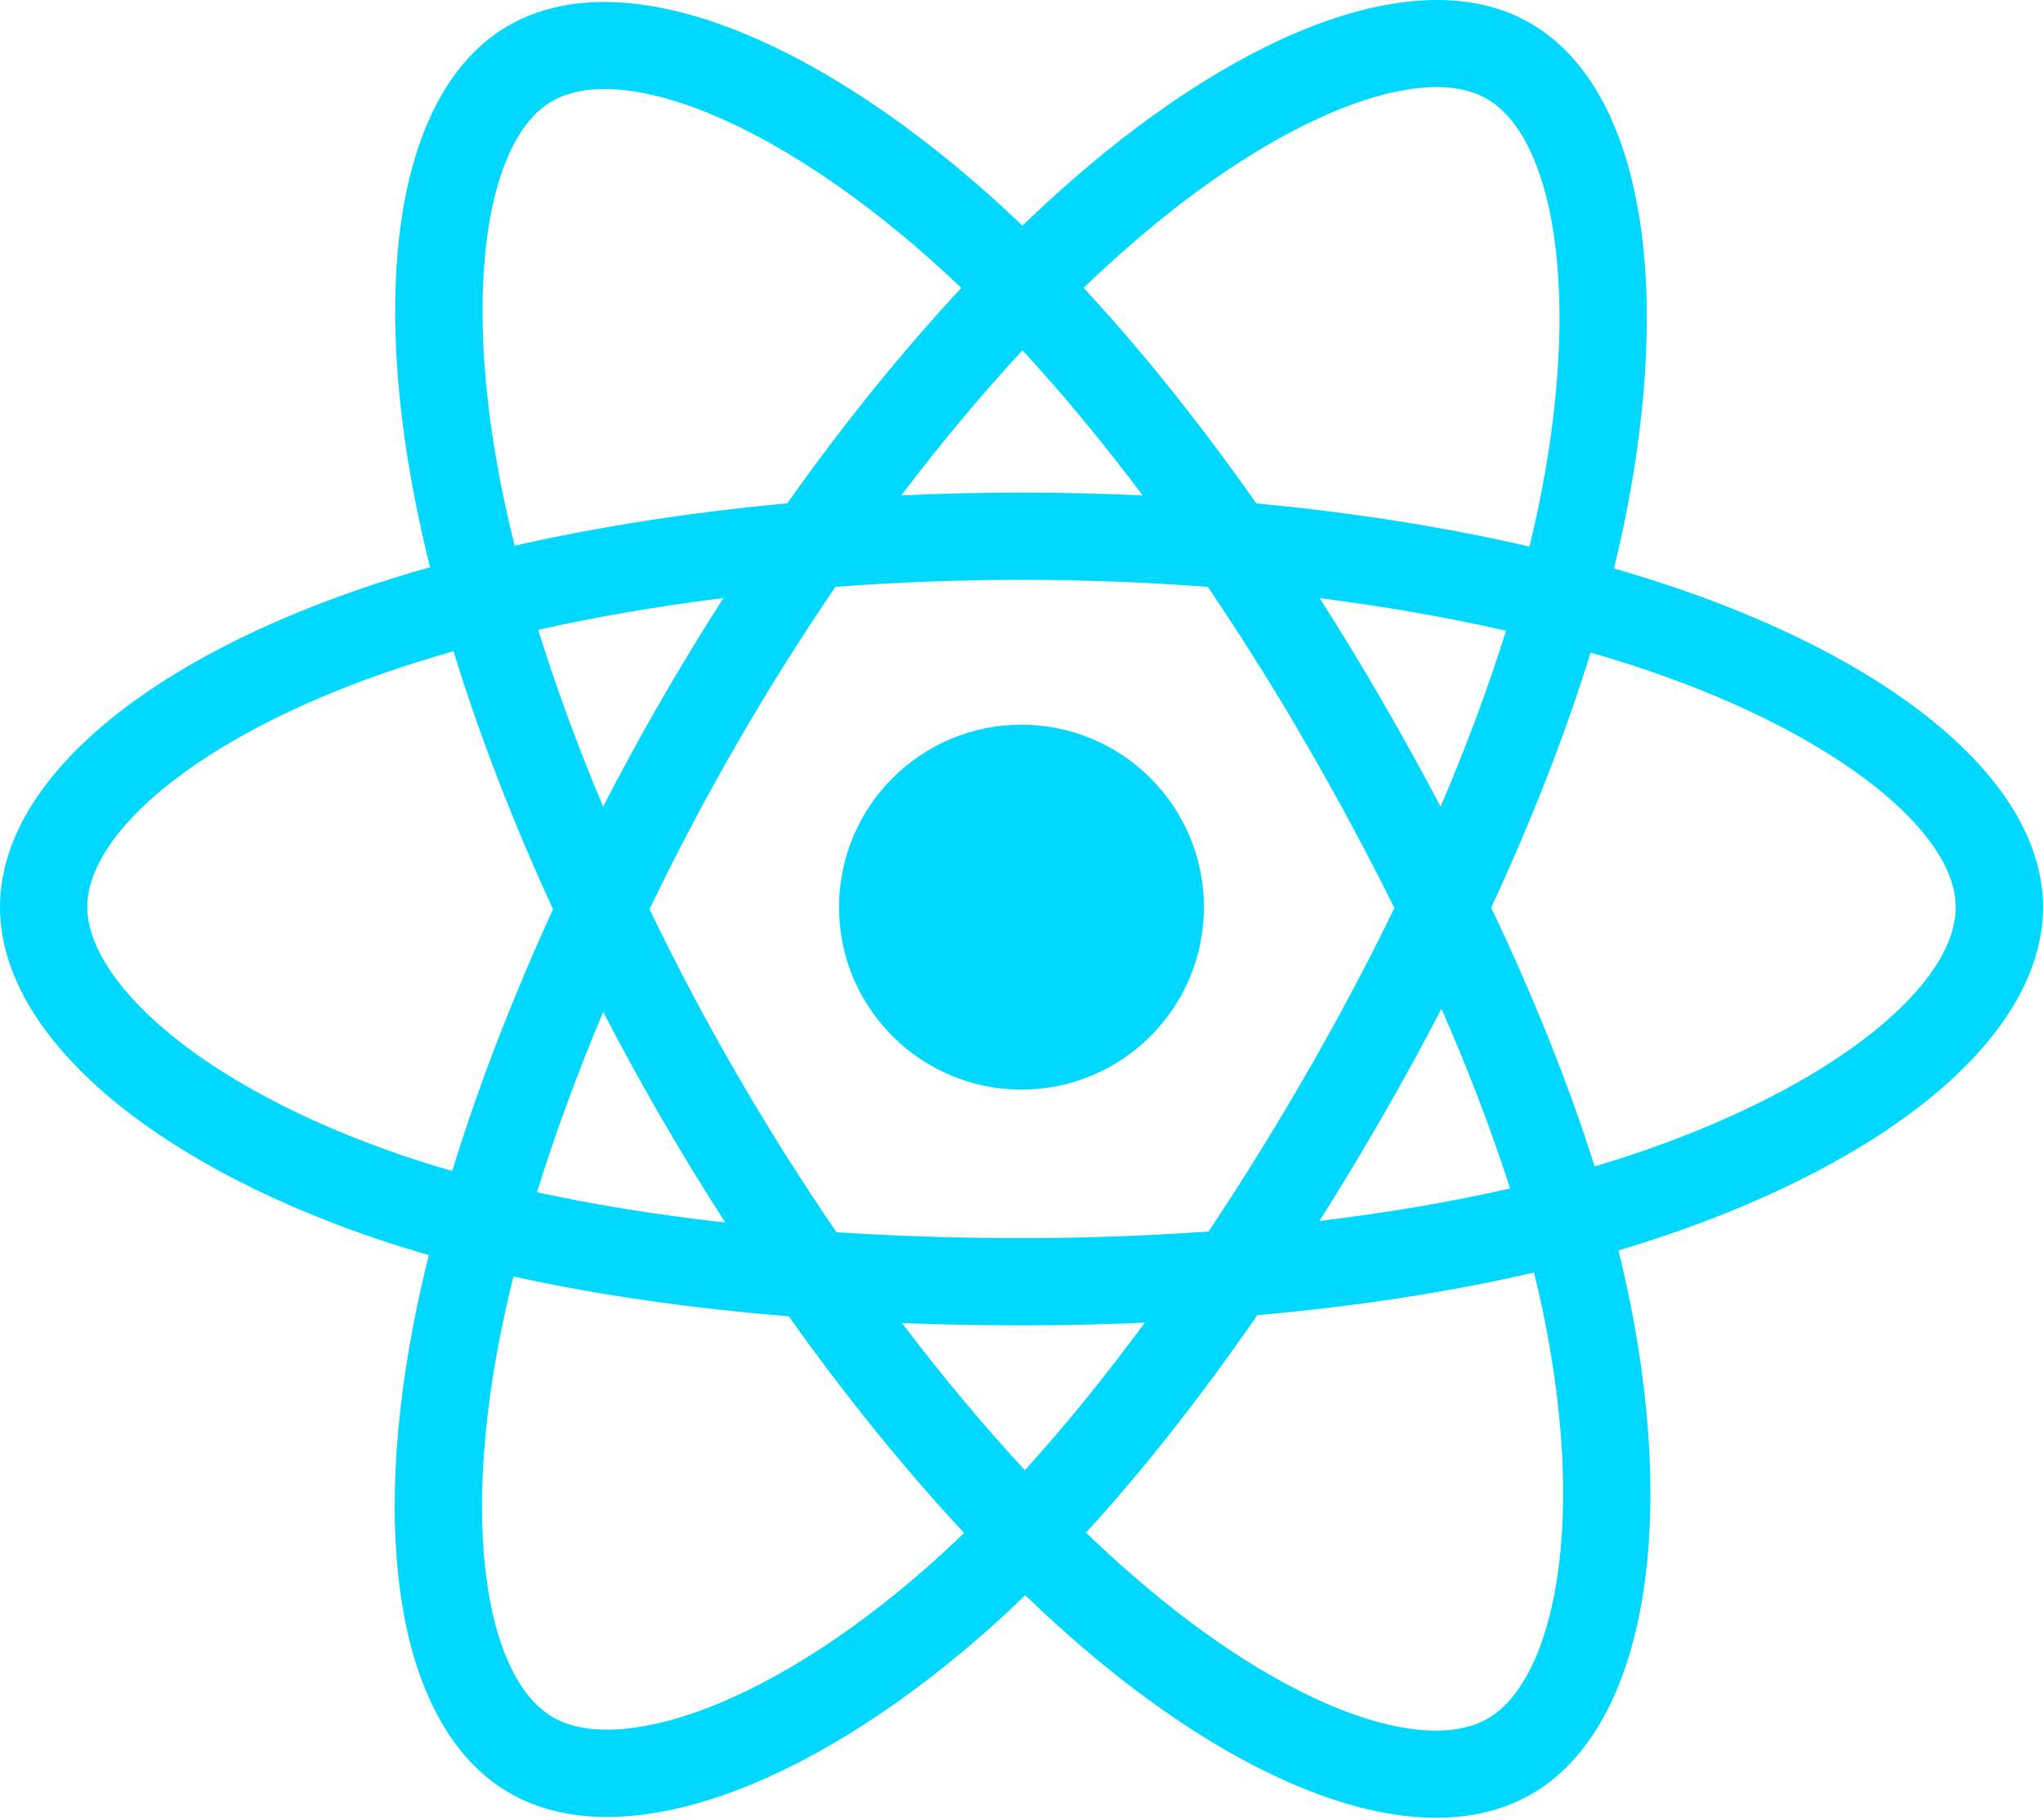
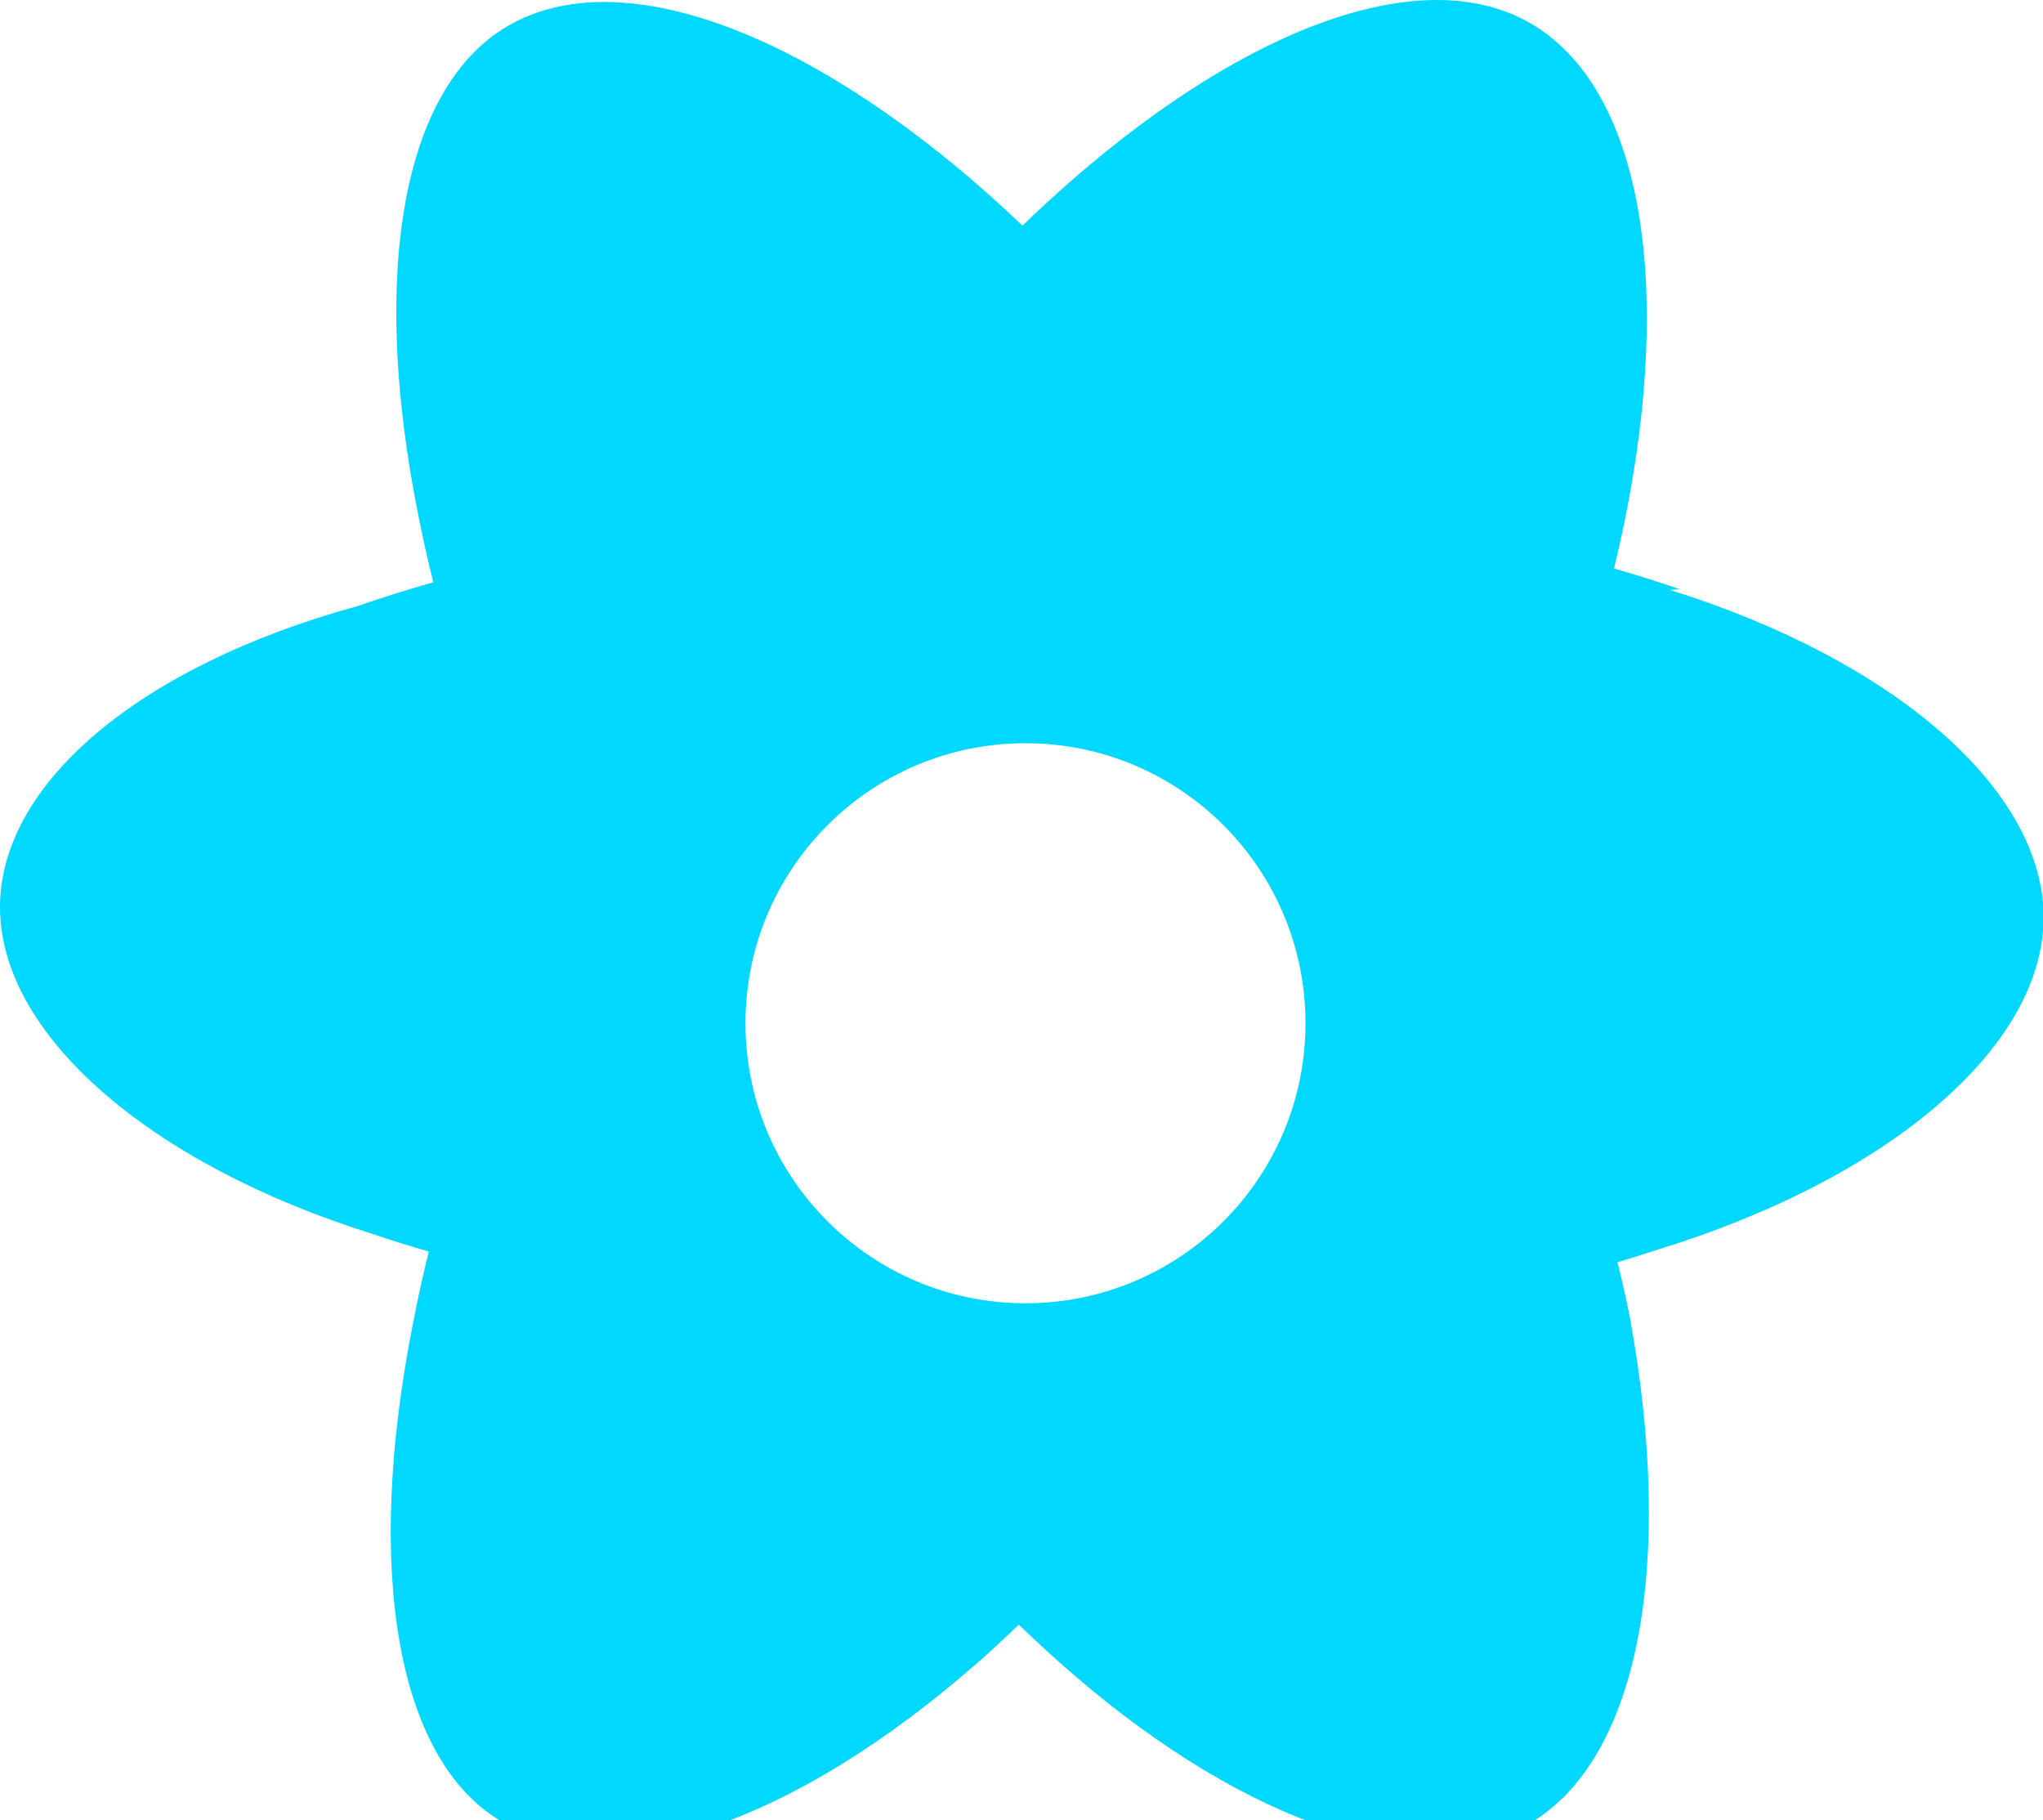
<svg xmlns="http://www.w3.org/2000/svg" aria-hidden="true" role="img" class="iconify iconify--logos" width="35.93" height="32" preserveAspectRatio="xMidYMid meet" viewBox="0 0 256 228">
-   <path fill="#00D8FF" d="M210.483 73.824a171.49 171.49 0 0 0-8.24-2.597c.465-1.9.893-3.777 1.273-5.621c6.238-30.281 2.16-54.676-11.769-62.708c-13.355-7.7-35.196.329-57.254 19.526a171.23 171.23 0 0 0-6.375 5.848a155.866 155.866 0 0 0-4.241-3.917C100.759 3.829 77.587-4.822 63.673 3.233C50.33 10.957 46.379 33.89 51.995 62.588a170.974 170.974 0 0 0 1.892 8.48c-3.28.932-6.445 1.924-9.474 2.98C17.309 83.498 0 98.307 0 113.668c0 15.865 18.582 31.778 46.812 41.427a145.52 145.52 0 0 0 6.921 2.165a167.467 167.467 0 0 0-2.01 9.138c-5.354 28.2-1.173 50.591 12.134 58.266c13.744 7.926 36.812-.22 59.273-19.855a145.567 145.567 0 0 0 5.342-4.923a168.064 168.064 0 0 0 6.92 6.314c21.758 18.722 43.246 26.282 56.54 18.586c13.731-7.949 18.194-32.003 12.4-61.268a145.016 145.016 0 0 0-1.535-6.842c1.62-.48 3.21-.974 4.76-1.488c29.348-9.723 48.443-25.443 48.443-41.52c0-15.417-17.868-30.326-45.517-39.844Zm-6.365 70.984c-1.4.463-2.836.91-4.3 1.345c-3.24-10.257-7.612-21.163-12.963-32.432c5.106-11 9.31-21.767 12.459-31.957c2.619.758 5.16 1.557 7.61 2.4c23.69 8.156 38.14 20.213 38.14 29.504c0 9.896-15.606 22.743-40.946 31.14Zm-10.514 20.834c2.562 12.94 2.927 24.64 1.23 33.787c-1.524 8.219-4.59 13.698-8.382 15.893c-8.067 4.67-25.32-1.4-43.927-17.412a156.726 156.726 0 0 1-6.437-5.87c7.214-7.889 14.423-17.06 21.459-27.246c12.376-1.098 24.068-2.894 34.671-5.345a134.17 134.17 0 0 1 1.386 6.193ZM87.276 214.515c-7.882 2.783-14.16 2.863-17.955.675c-8.075-4.657-11.432-22.636-6.853-46.752a156.923 156.923 0 0 1 1.869-8.499c10.486 2.32 22.093 3.988 34.498 4.994c7.084 9.967 14.501 19.128 21.976 27.15a134.668 134.668 0 0 1-4.877 4.492c-9.933 8.682-19.886 14.842-28.658 17.94ZM50.35 144.747c-12.483-4.267-22.792-9.812-29.858-15.863c-6.35-5.437-9.555-10.836-9.555-15.216c0-9.322 13.897-21.212 37.076-29.293c2.813-.98 5.757-1.905 8.812-2.773c3.204 10.42 7.406 21.315 12.477 32.332c-5.137 11.18-9.399 22.249-12.634 32.792a134.718 134.718 0 0 1-6.318-1.979Zm12.378-84.26c-4.811-24.587-1.616-43.134 6.425-47.789c8.564-4.958 27.502 2.111 47.463 19.835a144.318 144.318 0 0 1 3.841 3.545c-7.438 7.987-14.787 17.08-21.808 26.988c-12.04 1.116-23.565 2.908-34.161 5.309a160.342 160.342 0 0 1-1.76-7.887Zm110.427 27.268a347.8 347.8 0 0 0-7.785-12.803c8.168 1.033 15.994 2.404 23.343 4.08c-2.206 7.072-4.956 14.465-8.193 22.045a381.151 381.151 0 0 0-7.365-13.322Zm-45.032-43.861c5.044 5.465 10.096 11.566 15.065 18.186a322.04 322.04 0 0 0-30.257-.006c4.974-6.559 10.069-12.652 15.192-18.18ZM82.802 87.83a323.167 323.167 0 0 0-7.227 13.238c-3.184-7.553-5.909-14.98-8.134-22.152c7.304-1.634 15.093-2.97 23.209-3.984a321.524 321.524 0 0 0-7.848 12.897Zm8.081 65.352c-8.385-.936-16.291-2.203-23.593-3.793c2.26-7.3 5.045-14.885 8.298-22.6a321.187 321.187 0 0 0 7.257 13.246c2.594 4.48 5.28 8.868 8.038 13.147Zm37.542 31.03c-5.184-5.592-10.354-11.779-15.403-18.433c4.902.192 9.899.29 14.978.29c5.218 0 10.376-.117 15.453-.343c-4.985 6.774-10.018 12.97-15.028 18.486Zm52.198-57.817c3.422 7.8 6.306 15.345 8.596 22.52c-7.422 1.694-15.436 3.058-23.88 4.071a382.417 382.417 0 0 0 7.859-13.026a347.403 347.403 0 0 0 7.425-13.565Zm-16.898 8.101a358.557 358.557 0 0 1-12.281 19.815a329.4 329.4 0 0 1-23.444.823c-7.967 0-15.716-.248-23.178-.732a310.202 310.202 0 0 1-12.513-19.846h.001a307.41 307.41 0 0 1-10.923-20.627a310.278 310.278 0 0 1 10.89-20.637l-.001.001a307.318 307.318 0 0 1 12.413-19.761c7.613-.576 15.42-.876 23.31-.876H128c7.926 0 15.743.303 23.354.883a329.357 329.357 0 0 1 12.335 19.695a358.489 358.489 0 0 1 11.036 20.54a329.472 329.472 0 0 1-11 20.722Zm22.56-122.124c8.572 4.944 11.906 24.881 6.52 51.026c-.344 1.668-.73 3.367-1.15 5.09c-10.622-2.452-22.155-4.275-34.23-5.408c-7.034-10.017-14.323-19.124-21.64-27.008a160.789 160.789 0 0 1 5.888-5.4c18.9-16.447 36.564-22.941 44.612-18.3ZM128 90.808c12.625 0 22.86 10.235 22.86 22.86s-10.235 22.86-22.86 22.86s-22.86-10.235-22.86-22.86s10.235-22.86 22.86-22.86Z" />
+   <path fill="#00D8FF" d="M210.483 73.824a171.49 171.49 0 0 0-8.24-2.597c.465-1.9.893-3.777 1.273-5.621c6.238-30.281 2.16-54.676-11.769-62.708c-13.355-7.7-35.196.329-57.254 19.526a171.23 171.23 0 0 0-6.375 5.848a155.866 155.866 0 0 0-4.241-3.917C100.759 3.829 77.587-4.822 63.673 3.233C50.33 10.957 46.379 34.44 52.4 64.478a170.974 170.974 0 0 0 1.892 8.48c-3.28.932-6.445 1.924-9.474 2.98C17.309 83.498 0 98.307 0 113.668c0 15.865 18.582 32.168 46.812 40.987a145.52 145.52 0 0 0 6.921 2.165a167.467 167.467 0 0 0-2.01 9.138c-6.016 30.494-2.176 54.674 11.32 62.394c13.869 8.053 36.812-.22 59.273-19.855a145.567 145.567 0 0 0 5.342-4.923a168.064 168.064 0 0 0 6.92 6.314c21.758 18.722 44.058 26.282 57.117 18.586c13.731-8.108 18.194-32.607 12.523-63.479a145.016 145.016 0 0 0-1.535-6.842c1.62-.48 3.21-.974 4.76-1.488c29.348-8.972 48.631-25.548 48.631-41.754c0-15.865-18.582-32.168-46.812-40.987zM128.499 163.301c-19.381 0-35.087-15.706-35.087-35.087s15.706-35.087 35.087-35.087s35.087 15.706 35.087 35.087s-15.706 35.087-35.087 35.087z" />
</svg>
